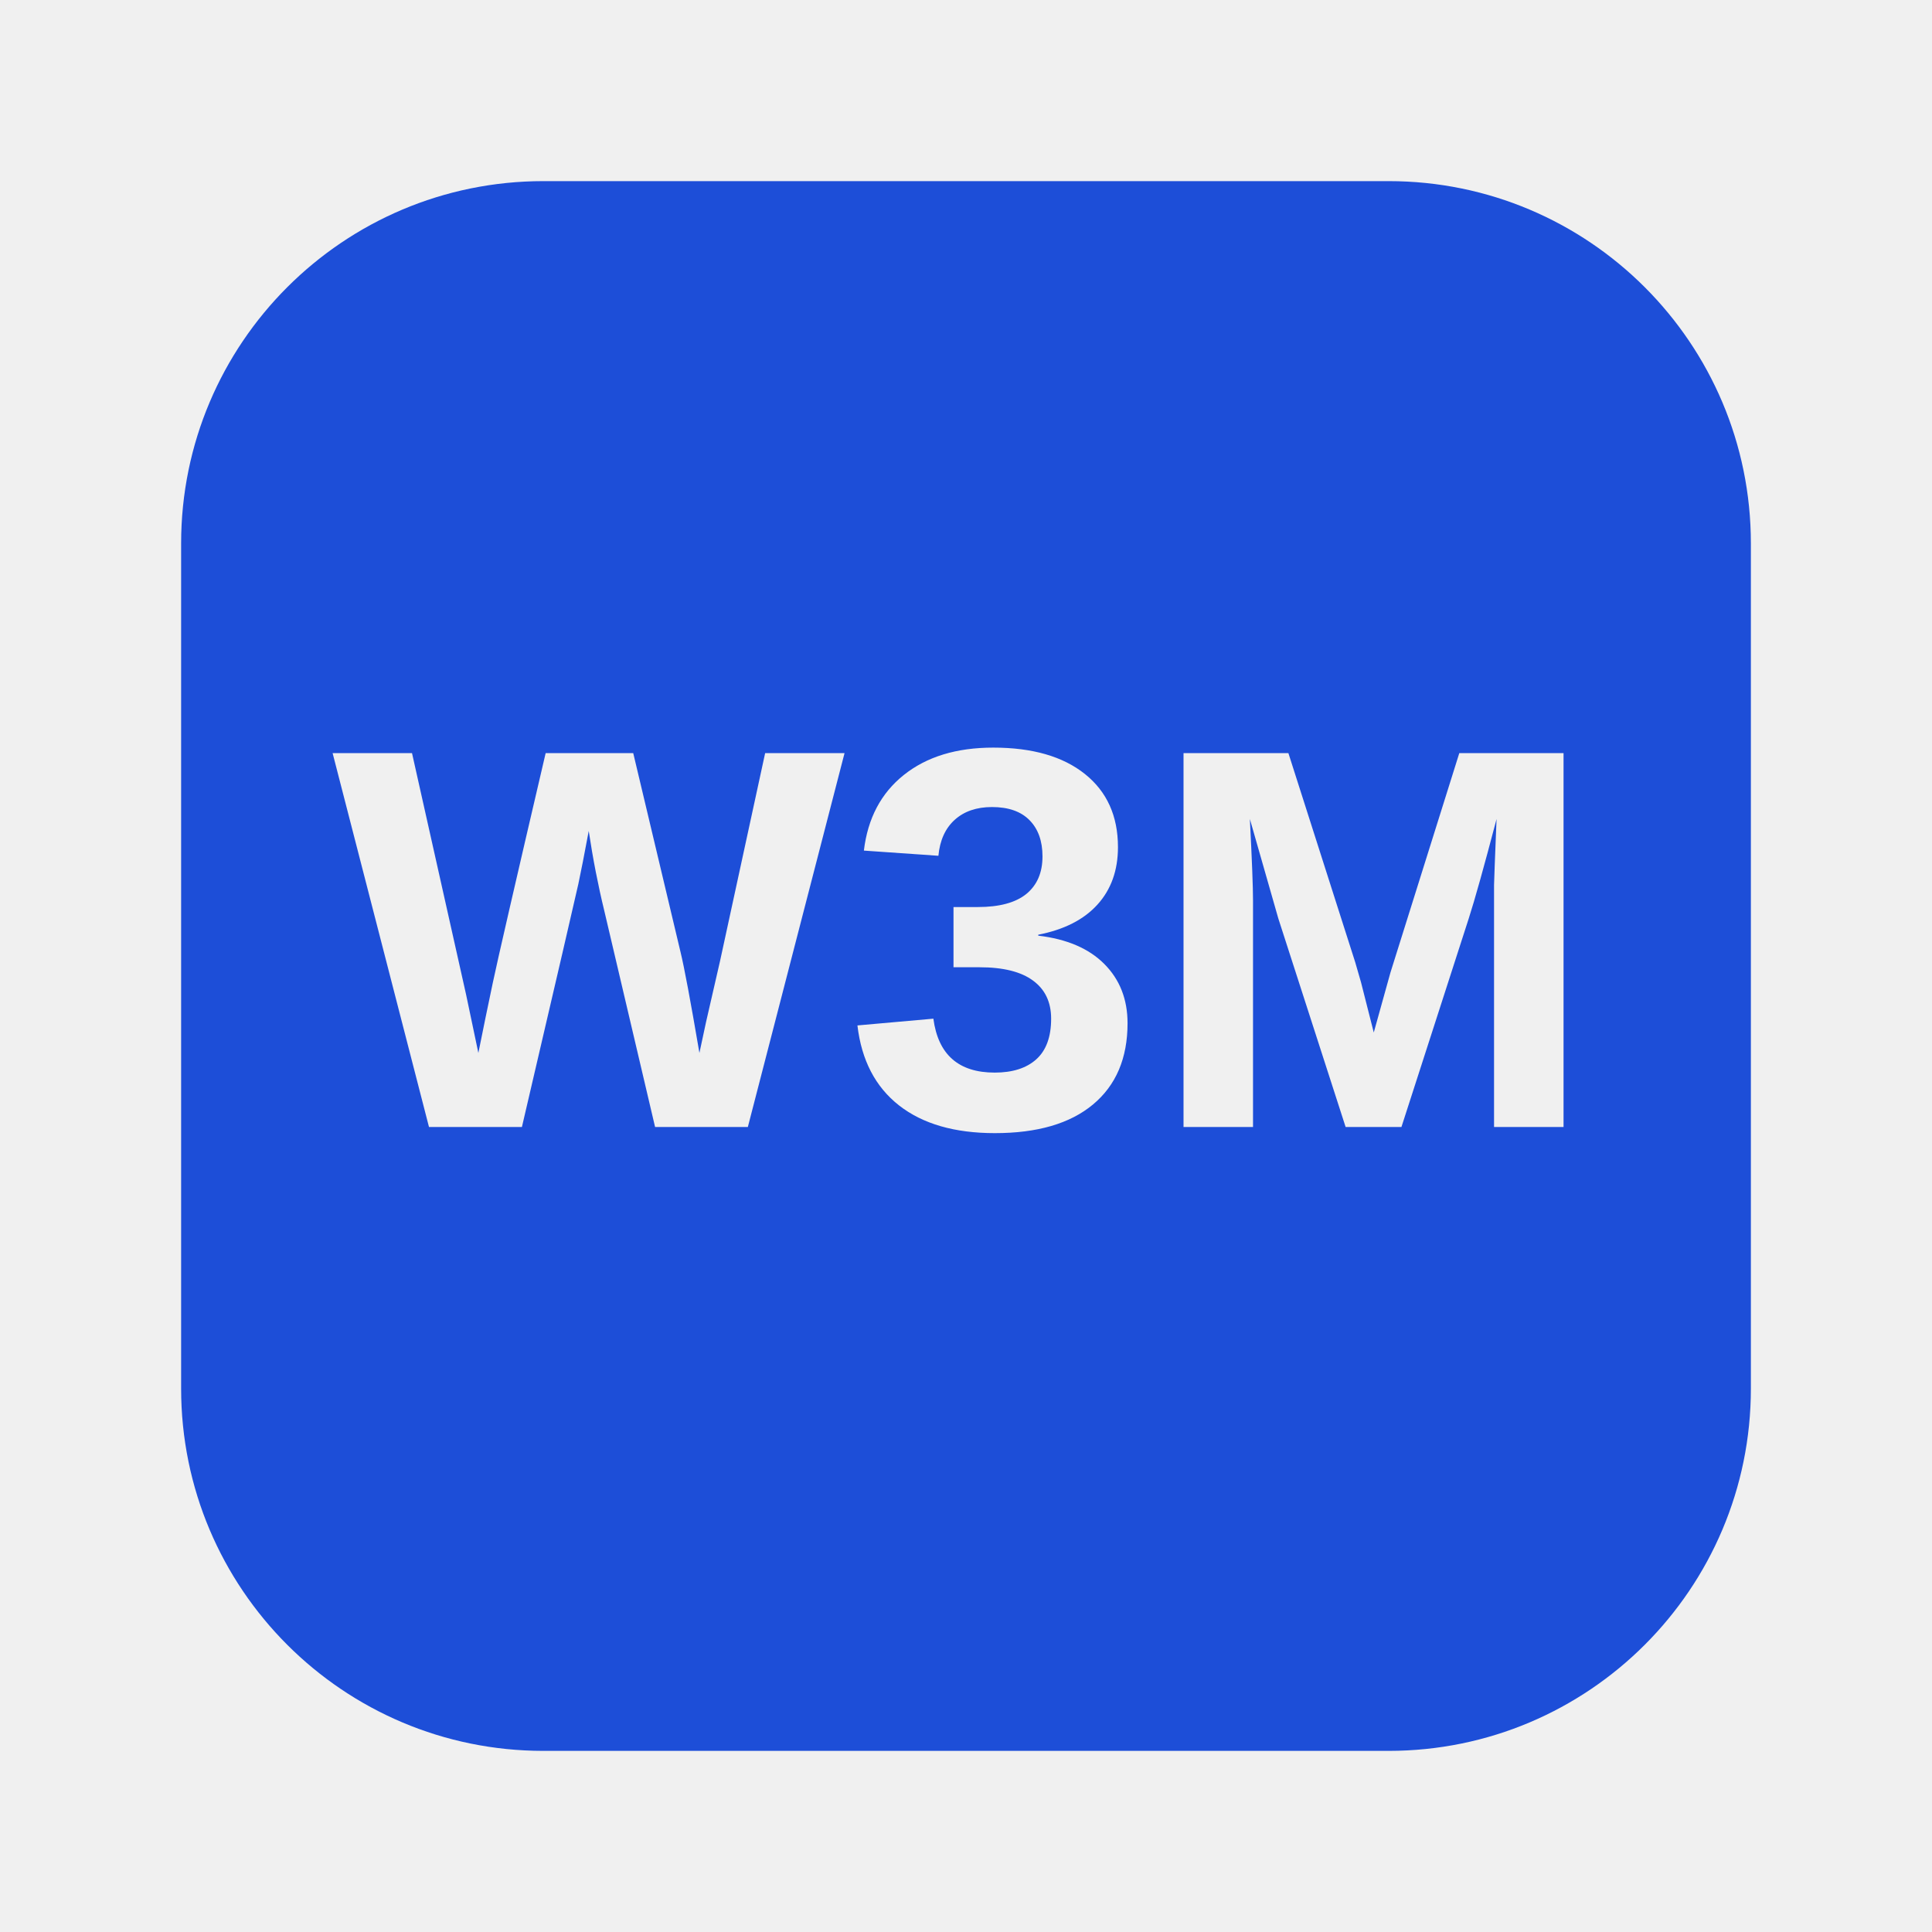
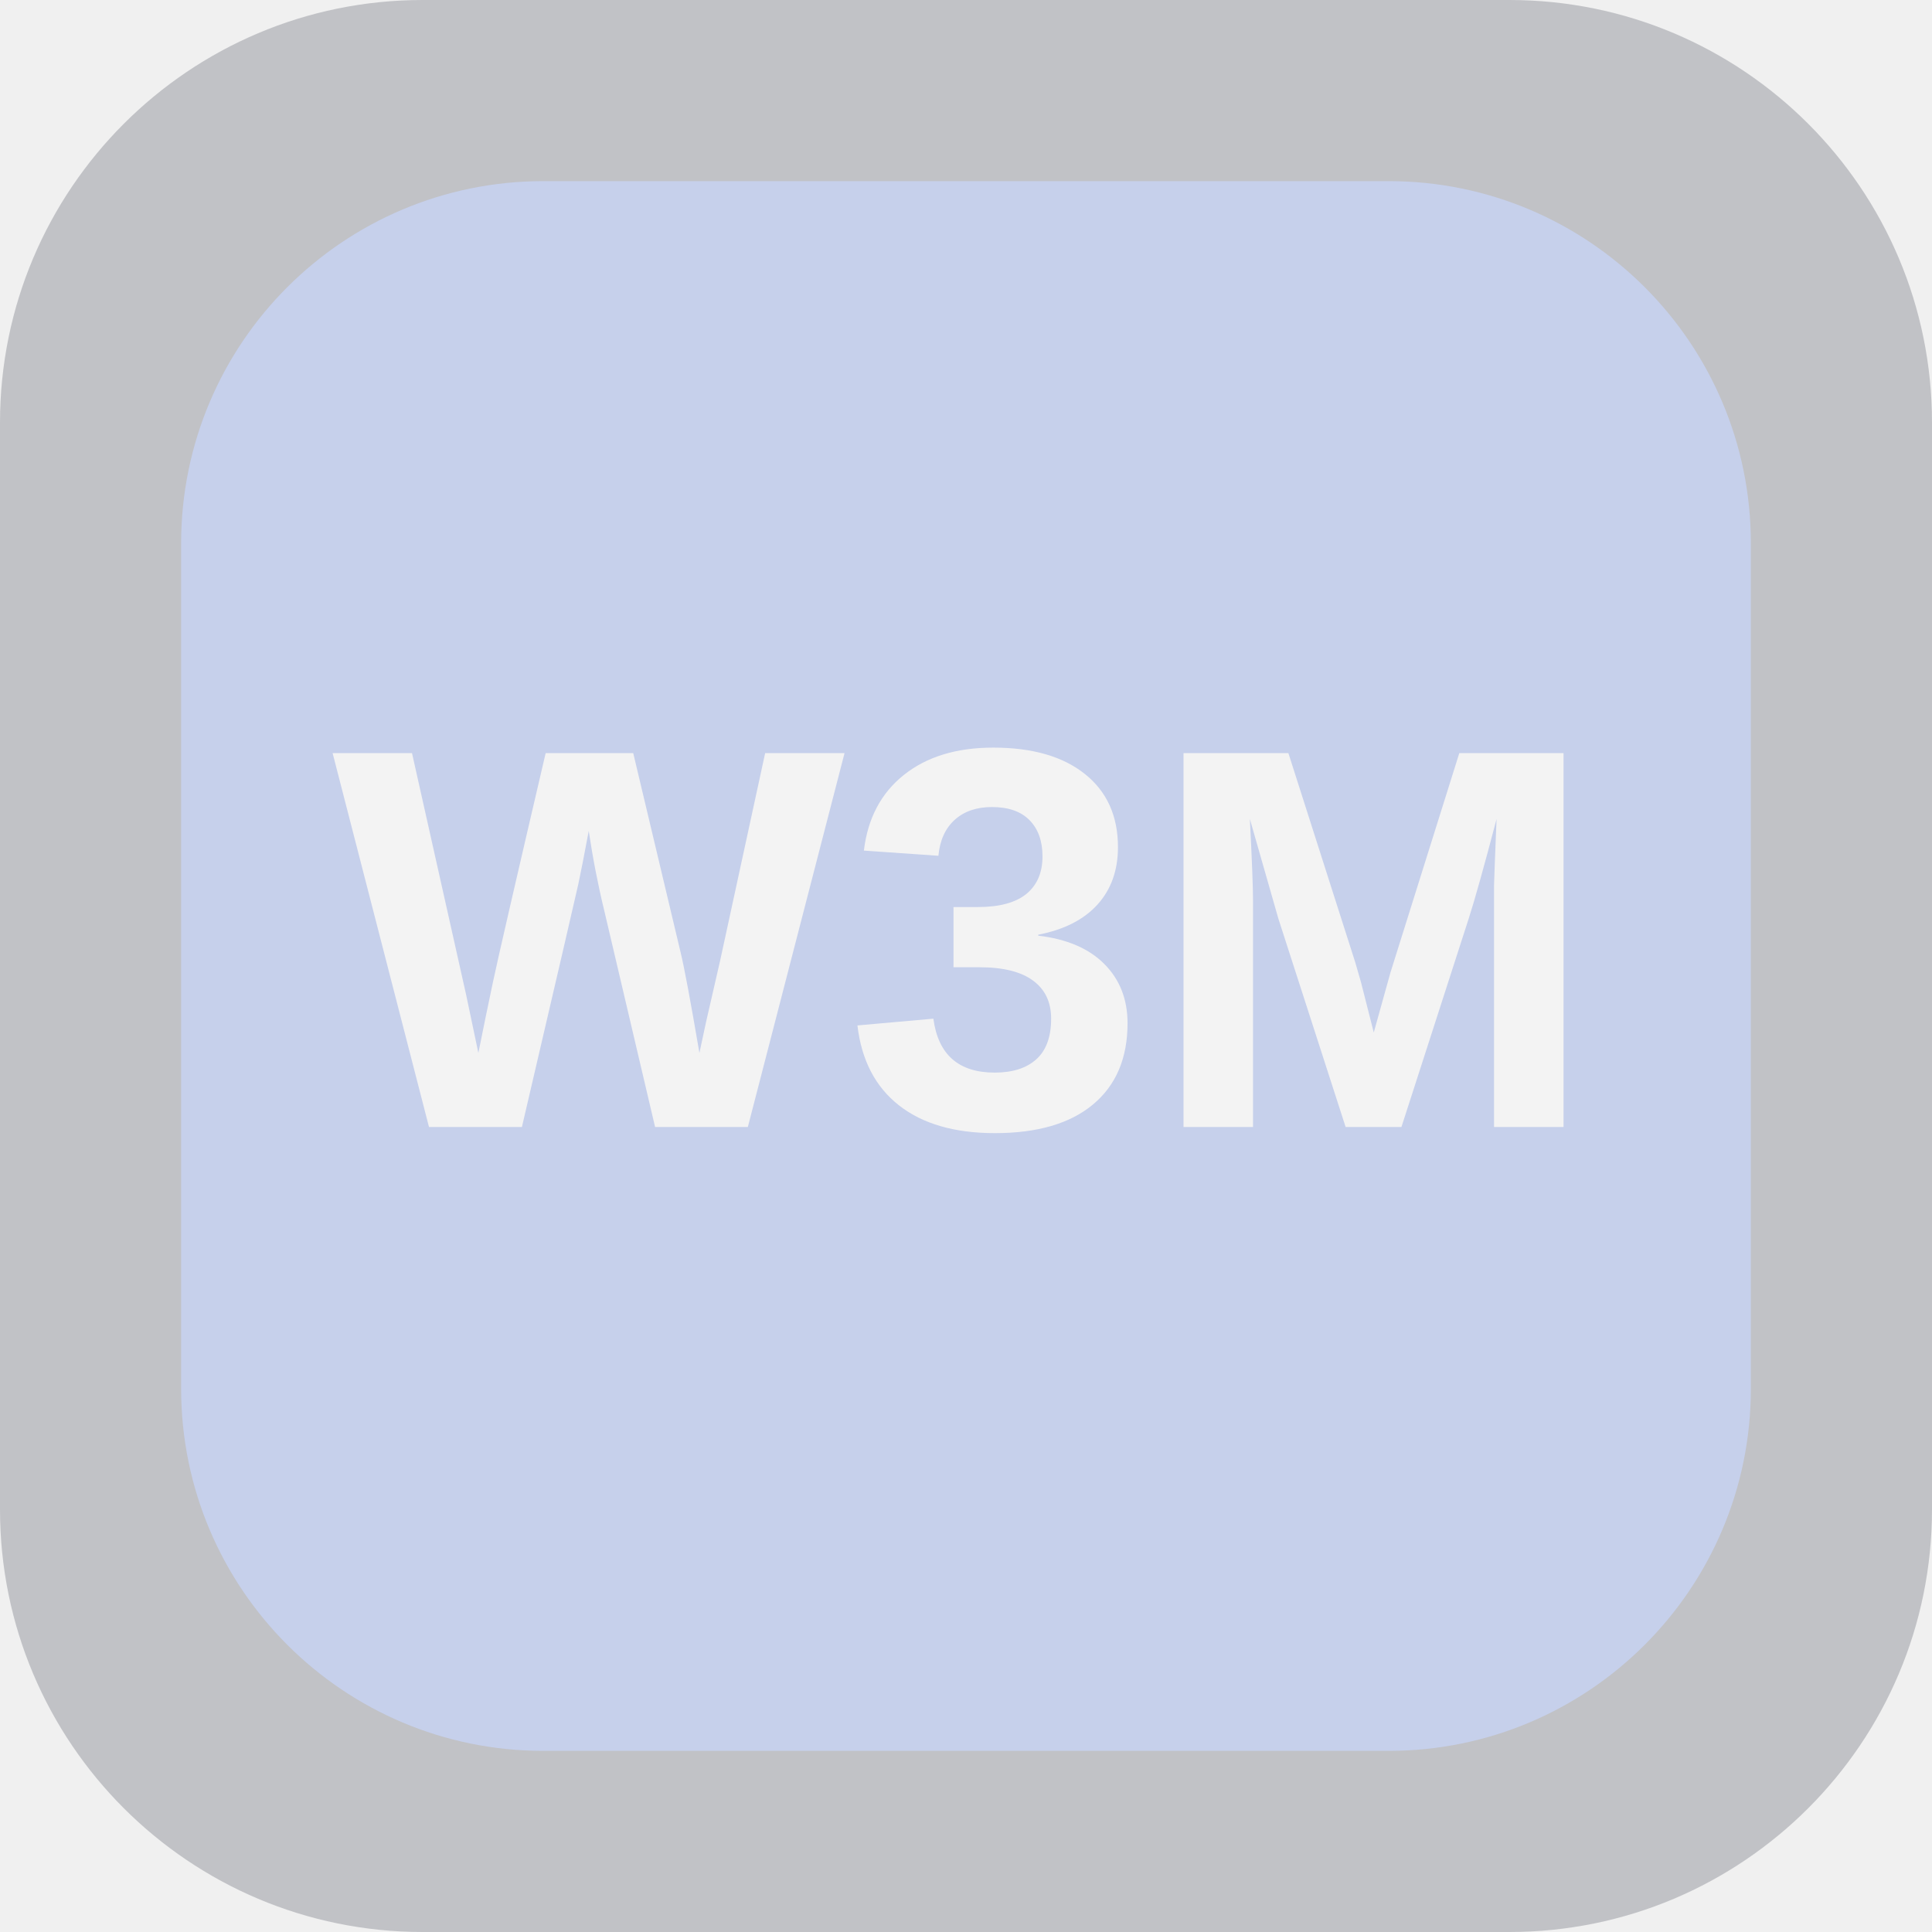
<svg xmlns="http://www.w3.org/2000/svg" width="512" height="512" viewBox="0 0 192 192">
-   <defs>
-     <mask id="m">
-       <rect width="192" height="192" fill="#fff" />
-       <text x="96" y="112" text-anchor="middle" font-family="Arial,Helvetica,sans-serif" font-size="54" font-weight="900" fill="#000">W3M</text>
-     </mask>
-   </defs>
-   <rect x="18" y="18" width="156" height="156" rx="36" fill="#1d4ed8" mask="url(#m)" />
+   <g opacity=".20">
+     <rect width="192" height="192" rx="42" fill="#04091e" />
+     <rect x="18" y="18" width="156" height="156" rx="36" fill="#1d4ed8" />
+     <text x="96" y="112" text-anchor="middle" font-family="Arial,Helvetica,sans-serif" font-size="54" font-weight="900" fill="#fff">W3M</text>
+   </g>
</svg>
